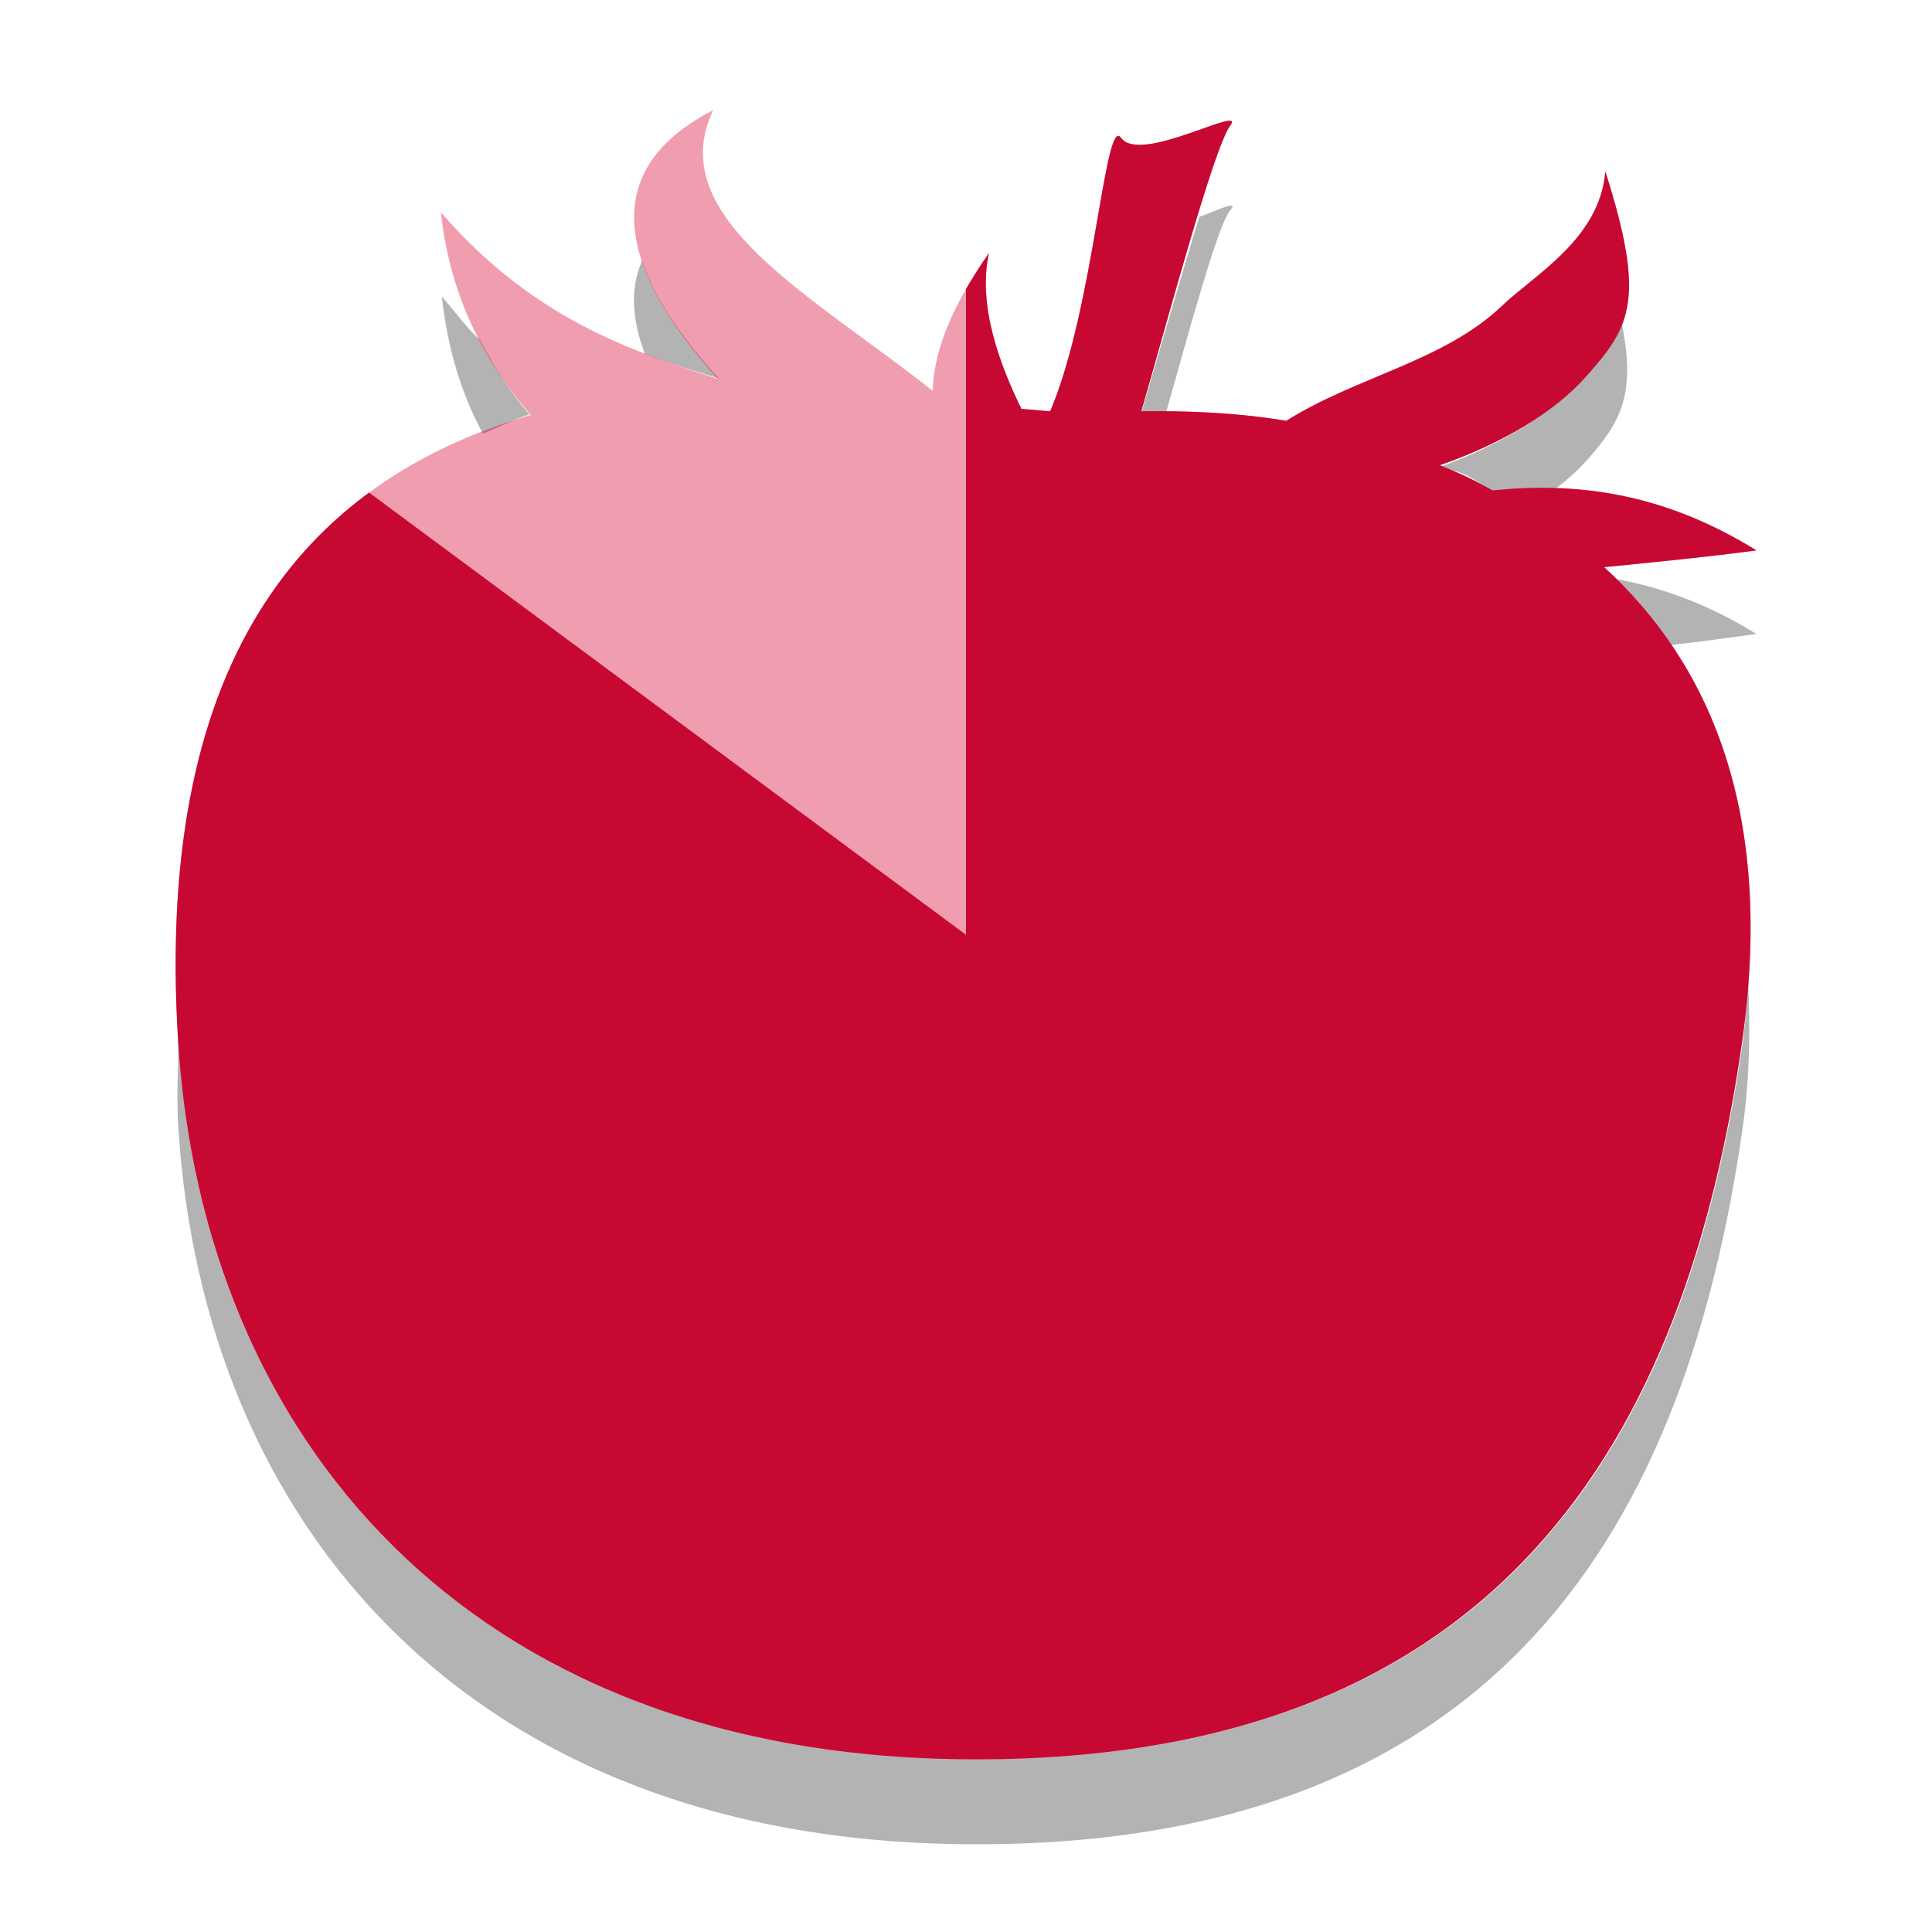
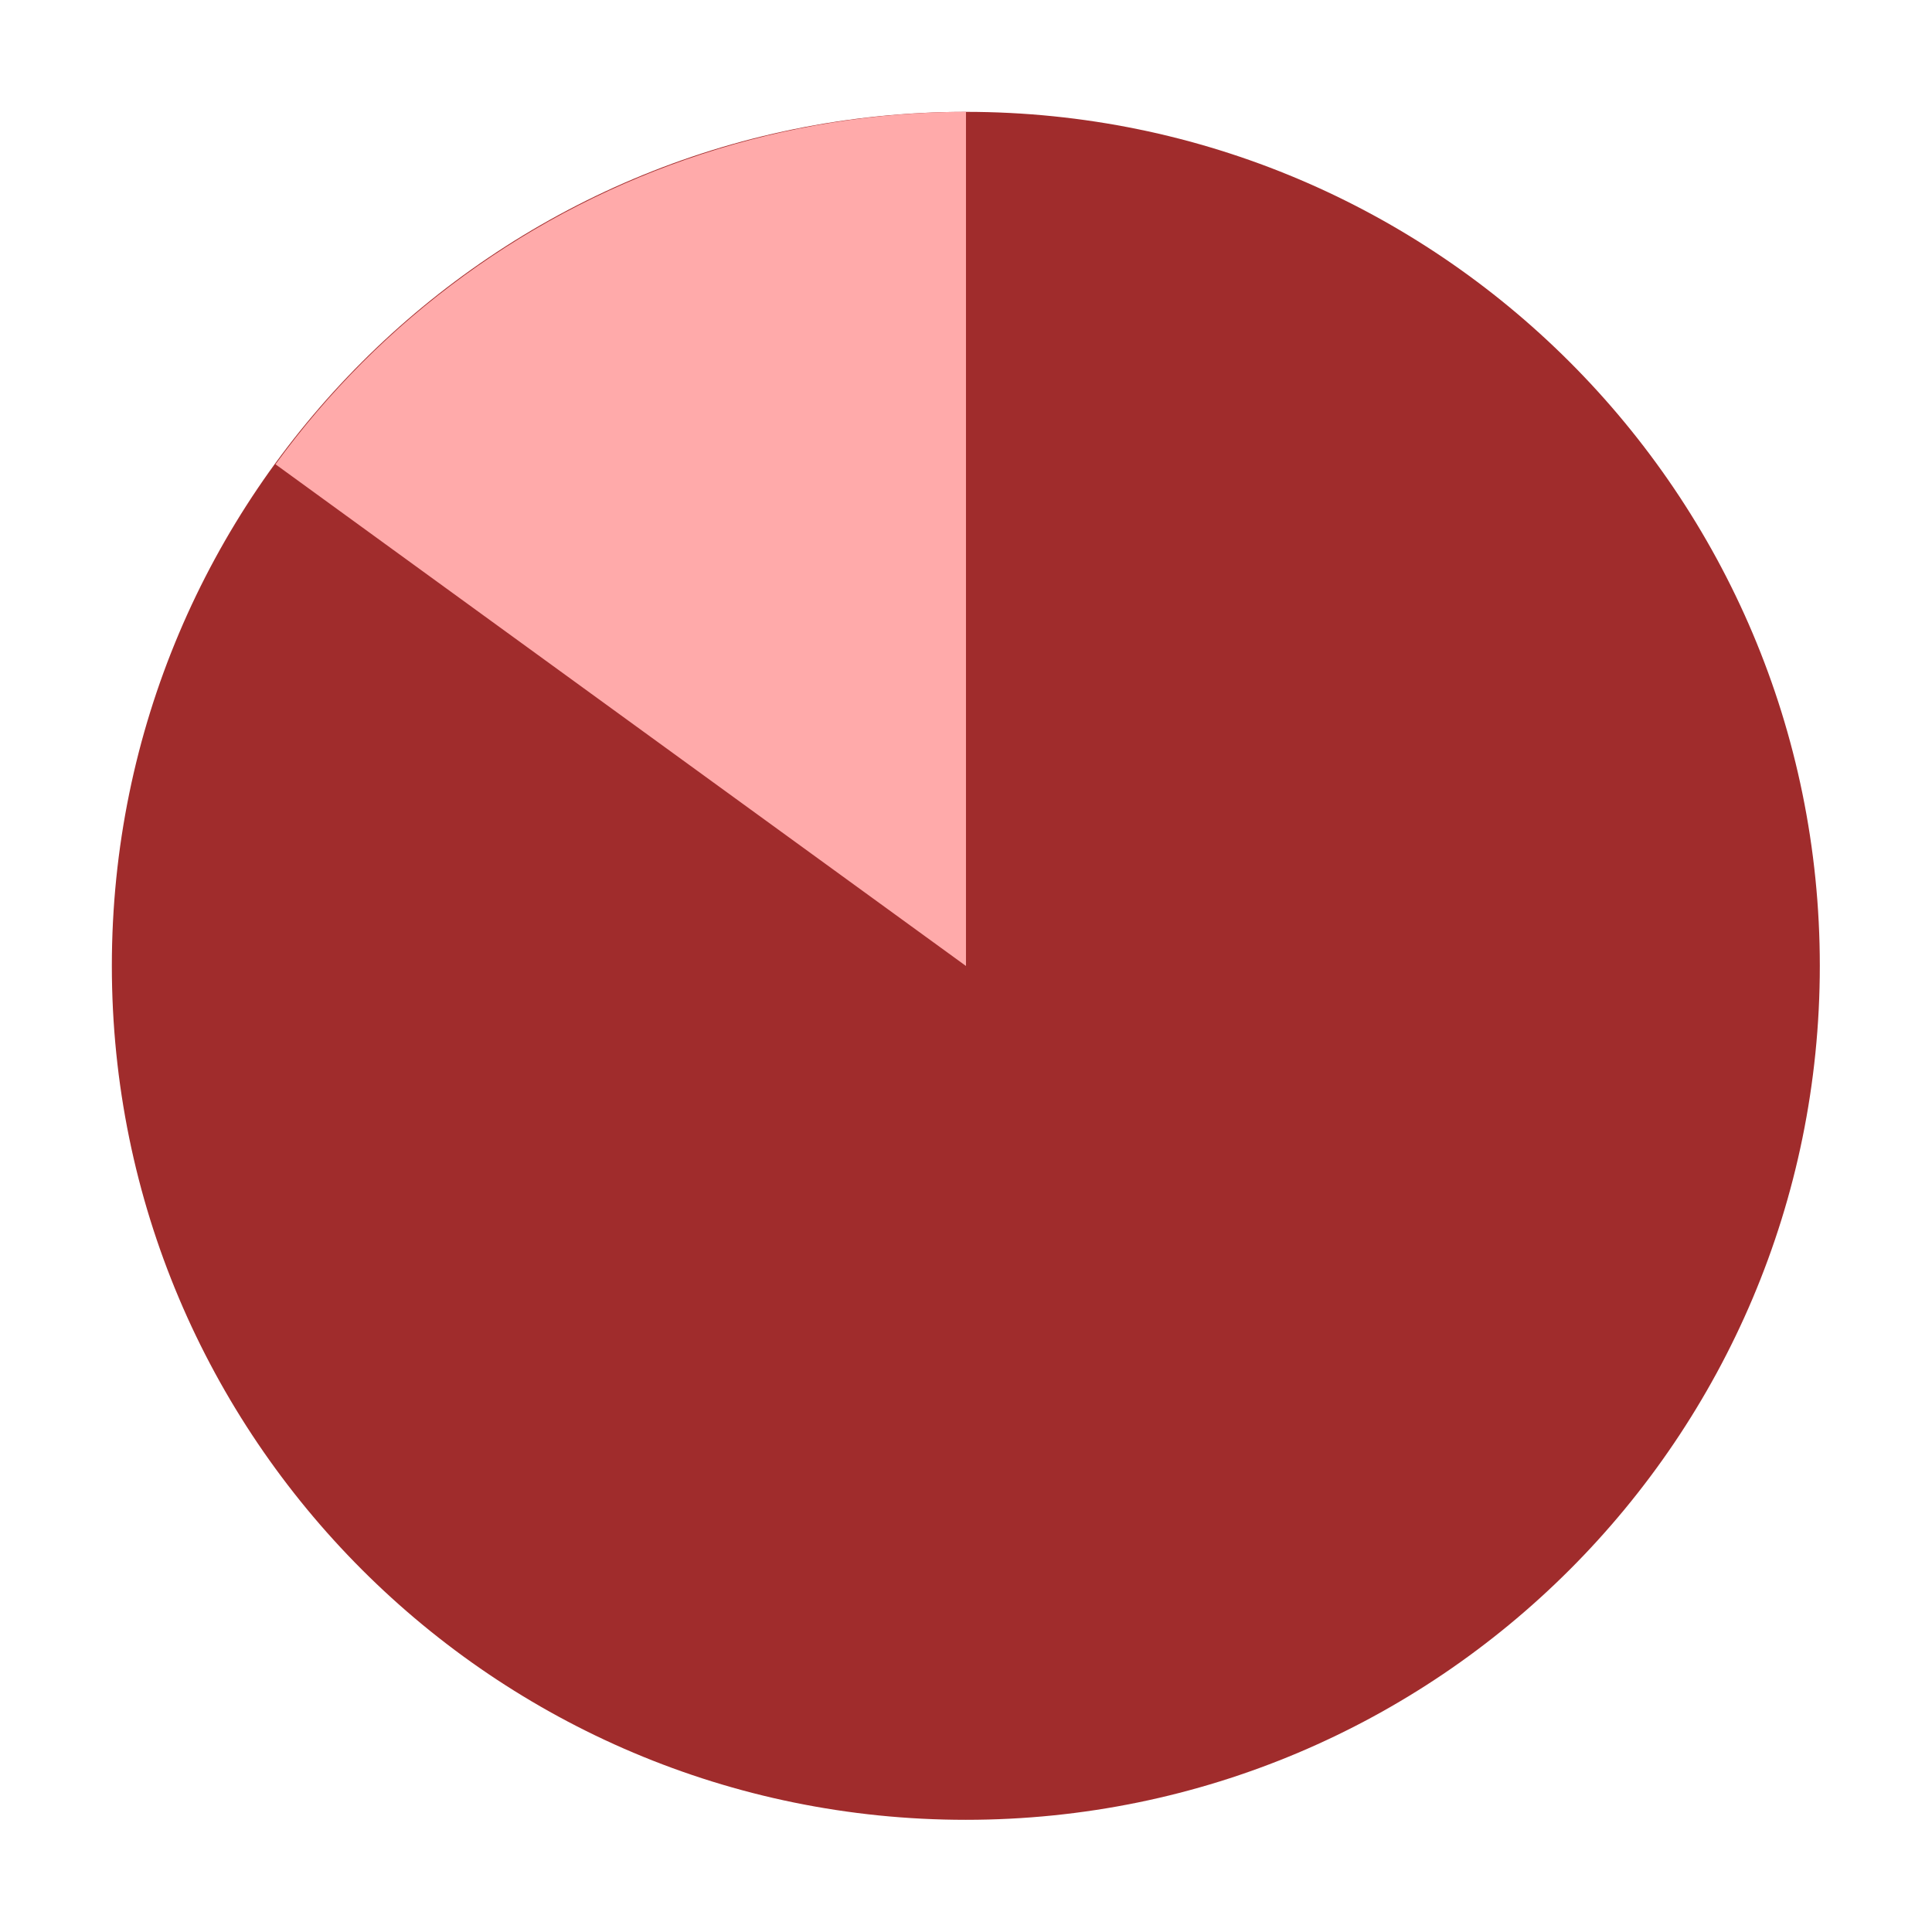
- <svg xmlns="http://www.w3.org/2000/svg" xmlns:xlink="http://www.w3.org/1999/xlink" width="22" height="22" id="svg2" version="1.1" enable-background="new">
-   <defs id="defs4">
-     <clipPath clipPathUnits="userSpaceOnUse" id="clipPath4137">
-       <path style="opacity:0.6;color:#000000;fill:#393935;fill-opacity:0.6;stroke:none;stroke-width:2;marker:none;visibility:visible;display:inline;overflow:visible;enable-background:accumulate" id="path4139" d="M 27,11 A 16,16 0 1 1 20.524,-1.856 L 11,11 z" transform="matrix(0,-1,1,0,-24.99997,49.0432)" />
-     </clipPath>
-   </defs>
-   <g id="layer2" style="display:inline;" transform="translate(0,-26)">
-     <path style="opacity:0.3;fill-opacity:1" d="M 14.031 2.344 C 13.993 2.327 13.832 2.406 13.656 2.469 C 13.431 3.209 13.161 4.136 13 4.688 C 13.089 4.687 13.187 4.687 13.281 4.688 C 13.556 3.713 13.858 2.604 14 2.406 C 14.024 2.373 14.047 2.351 14.031 2.344 z M 7.312 2.969 C 7.163 3.301 7.207 3.672 7.344 4.031 C 7.624 4.139 7.925 4.227 8.188 4.312 C 7.822 3.91 7.467 3.446 7.312 2.969 z M 5.031 3.375 C 5.097 3.979 5.262 4.507 5.5 4.938 C 5.678 4.869 5.846 4.773 6.031 4.719 C 5.817 4.477 5.639 4.201 5.469 3.875 C 5.312 3.731 5.185 3.553 5.031 3.375 z M 18.469 3.688 C 18.388 3.901 18.252 4.068 18.062 4.281 C 17.536 4.873 16.698 5.211 16.406 5.312 C 16.503 5.353 16.59 5.361 16.688 5.406 C 16.795 5.456 16.895 5.539 17 5.594 C 17.237 5.57 17.47 5.554 17.719 5.562 C 17.839 5.468 17.96 5.365 18.062 5.25 C 18.46 4.804 18.628 4.495 18.469 3.688 z M 18.406 6.594 C 18.638 6.821 18.842 7.066 19.031 7.344 C 19.358 7.309 19.672 7.263 20 7.219 C 19.438 6.871 18.915 6.689 18.406 6.594 z M 19.906 11.188 C 19.89 11.412 19.878 11.635 19.844 11.875 C 19.205 16.345 17.118 20.11 10.938 20.031 C 5.331 19.96 2.316 16.381 2.031 11.875 C 2.029 12.19 2.009 12.499 2.031 12.844 C 2.316 17.35 5.331 20.929 10.938 21 C 17.118 21.078 19.205 17.313 19.844 12.844 C 19.929 12.248 19.929 11.691 19.906 11.188 z " transform="translate(0,26)" id="use4392" />
-     <path style="fill-opacity:1" d="m -16.881,28.654 c -1.558,0.8 -0.789,2.129 0.055,3.059 -0.97,-0.316 -2.096,-0.674 -3.154,-1.898 0.109,1.009 0.54,1.76 1.024,2.308 -2.421,0.711 -4.302,2.6 -4.015,7.142 0.284,4.506 3.297,8.095 8.904,8.166 6.18,0.078 8.264,-3.697 8.904,-8.166 0.375,-2.624 -0.373,-4.314 -1.57,-5.408 0.56,-0.056 1.152,-0.113 1.734,-0.191 -1.102,-0.682 -2.095,-0.774 -3.004,-0.683 -0.105,-0.055 -0.206,-0.114 -0.314,-0.164 -0.098,-0.045 -0.19,-0.083 -0.287,-0.123 0.292,-0.102 1.139,-0.419 1.666,-1.011 0.506,-0.568 0.684,-0.873 0.218,-2.335 -0.061,0.768 -0.809,1.179 -1.174,1.529 -0.659,0.632 -1.66,0.808 -2.458,1.311 -0.623,-0.102 -1.178,-0.113 -1.652,-0.109 0.268,-0.92 0.818,-2.983 1.011,-3.25 0.024,-0.033 0.029,-0.048 0.014,-0.055 -0.109,-0.047 -1.064,0.464 -1.256,0.191 -0.185,-0.263 -0.304,1.932 -0.806,3.114 -0.072,-0.003 -0.227,-0.02 -0.328,-0.027 -0.236,-0.482 -0.504,-1.173 -0.369,-1.775 -0.464,0.667 -0.627,1.153 -0.642,1.57 -1.347,-1.073 -3.085,-1.97 -2.499,-3.195 z" id="path3801" />
-     <use style="opacity:0.4;fill:#dd0939;fill-opacity:1" height="22" width="22" transform="translate(24.99997,-1.398463)" id="use4959" xlink:href="#path3801" y="0" x="0" />
-     <use x="0" y="0" xlink:href="#path3801" id="use4112" transform="translate(24.99997,-1.398463)" width="22" height="22" style="fill:#c70833;fill-opacity:1" clip-path="url(#clipPath4137)" />
+ <svg xmlns="http://www.w3.org/2000/svg" width="22" height="22" viewBox="0 0 5.821 5.821" version="1.1" id="svg5">
+   <defs id="defs2" />
+   <g id="layer1">
+     <circle style="fill:#a02c2c;stroke:none;stroke-width:0.025" id="path846" cx="2.91" cy="2.91" r="2.573" />
+     <path id="path69025" style="fill:#ffaaaa;stroke:none;stroke-width:0.095" transform="scale(0.2645833)" d="M 11,1.273 A 9.726,9.726 0 0 0 7.996,1.754 L 11,11 Z M 11,11 5.287,3.137 A 9.726,9.726 0 0 0 3.137,5.287 Z M 11,11 7.996,1.754 A 9.726,9.726 0 0 0 5.287,3.137 Z" />
  </g>
</svg>
